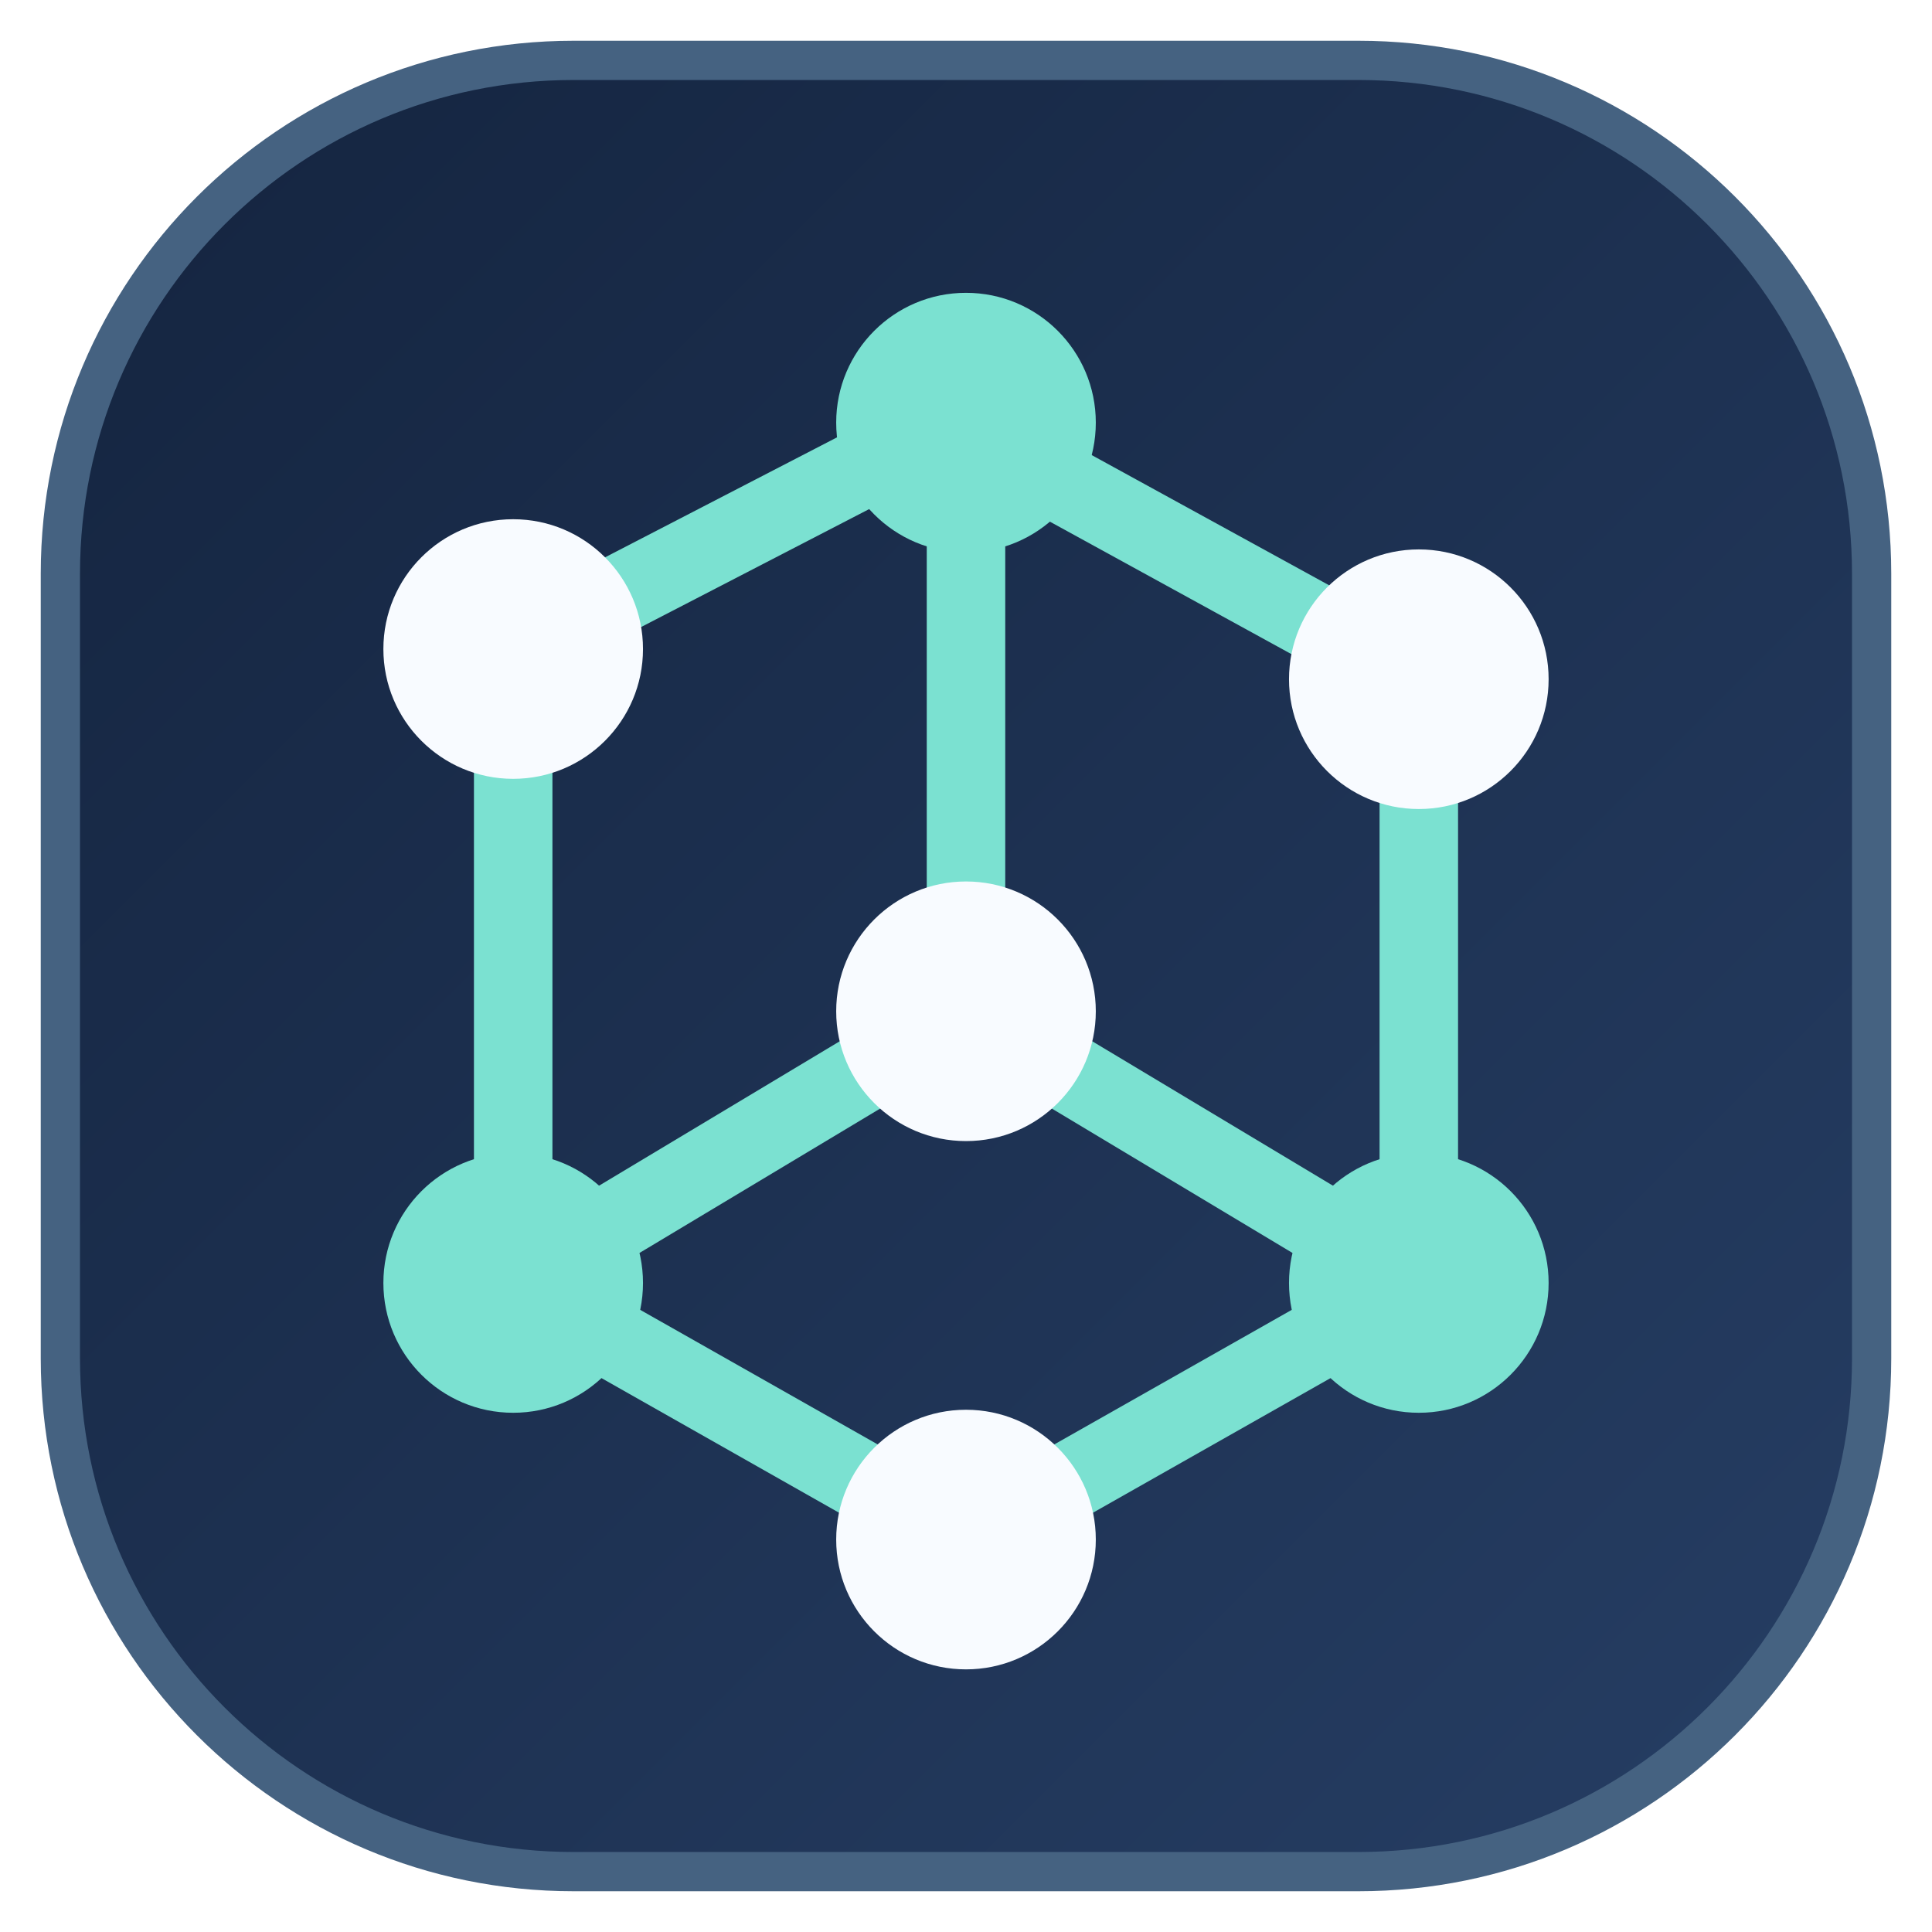
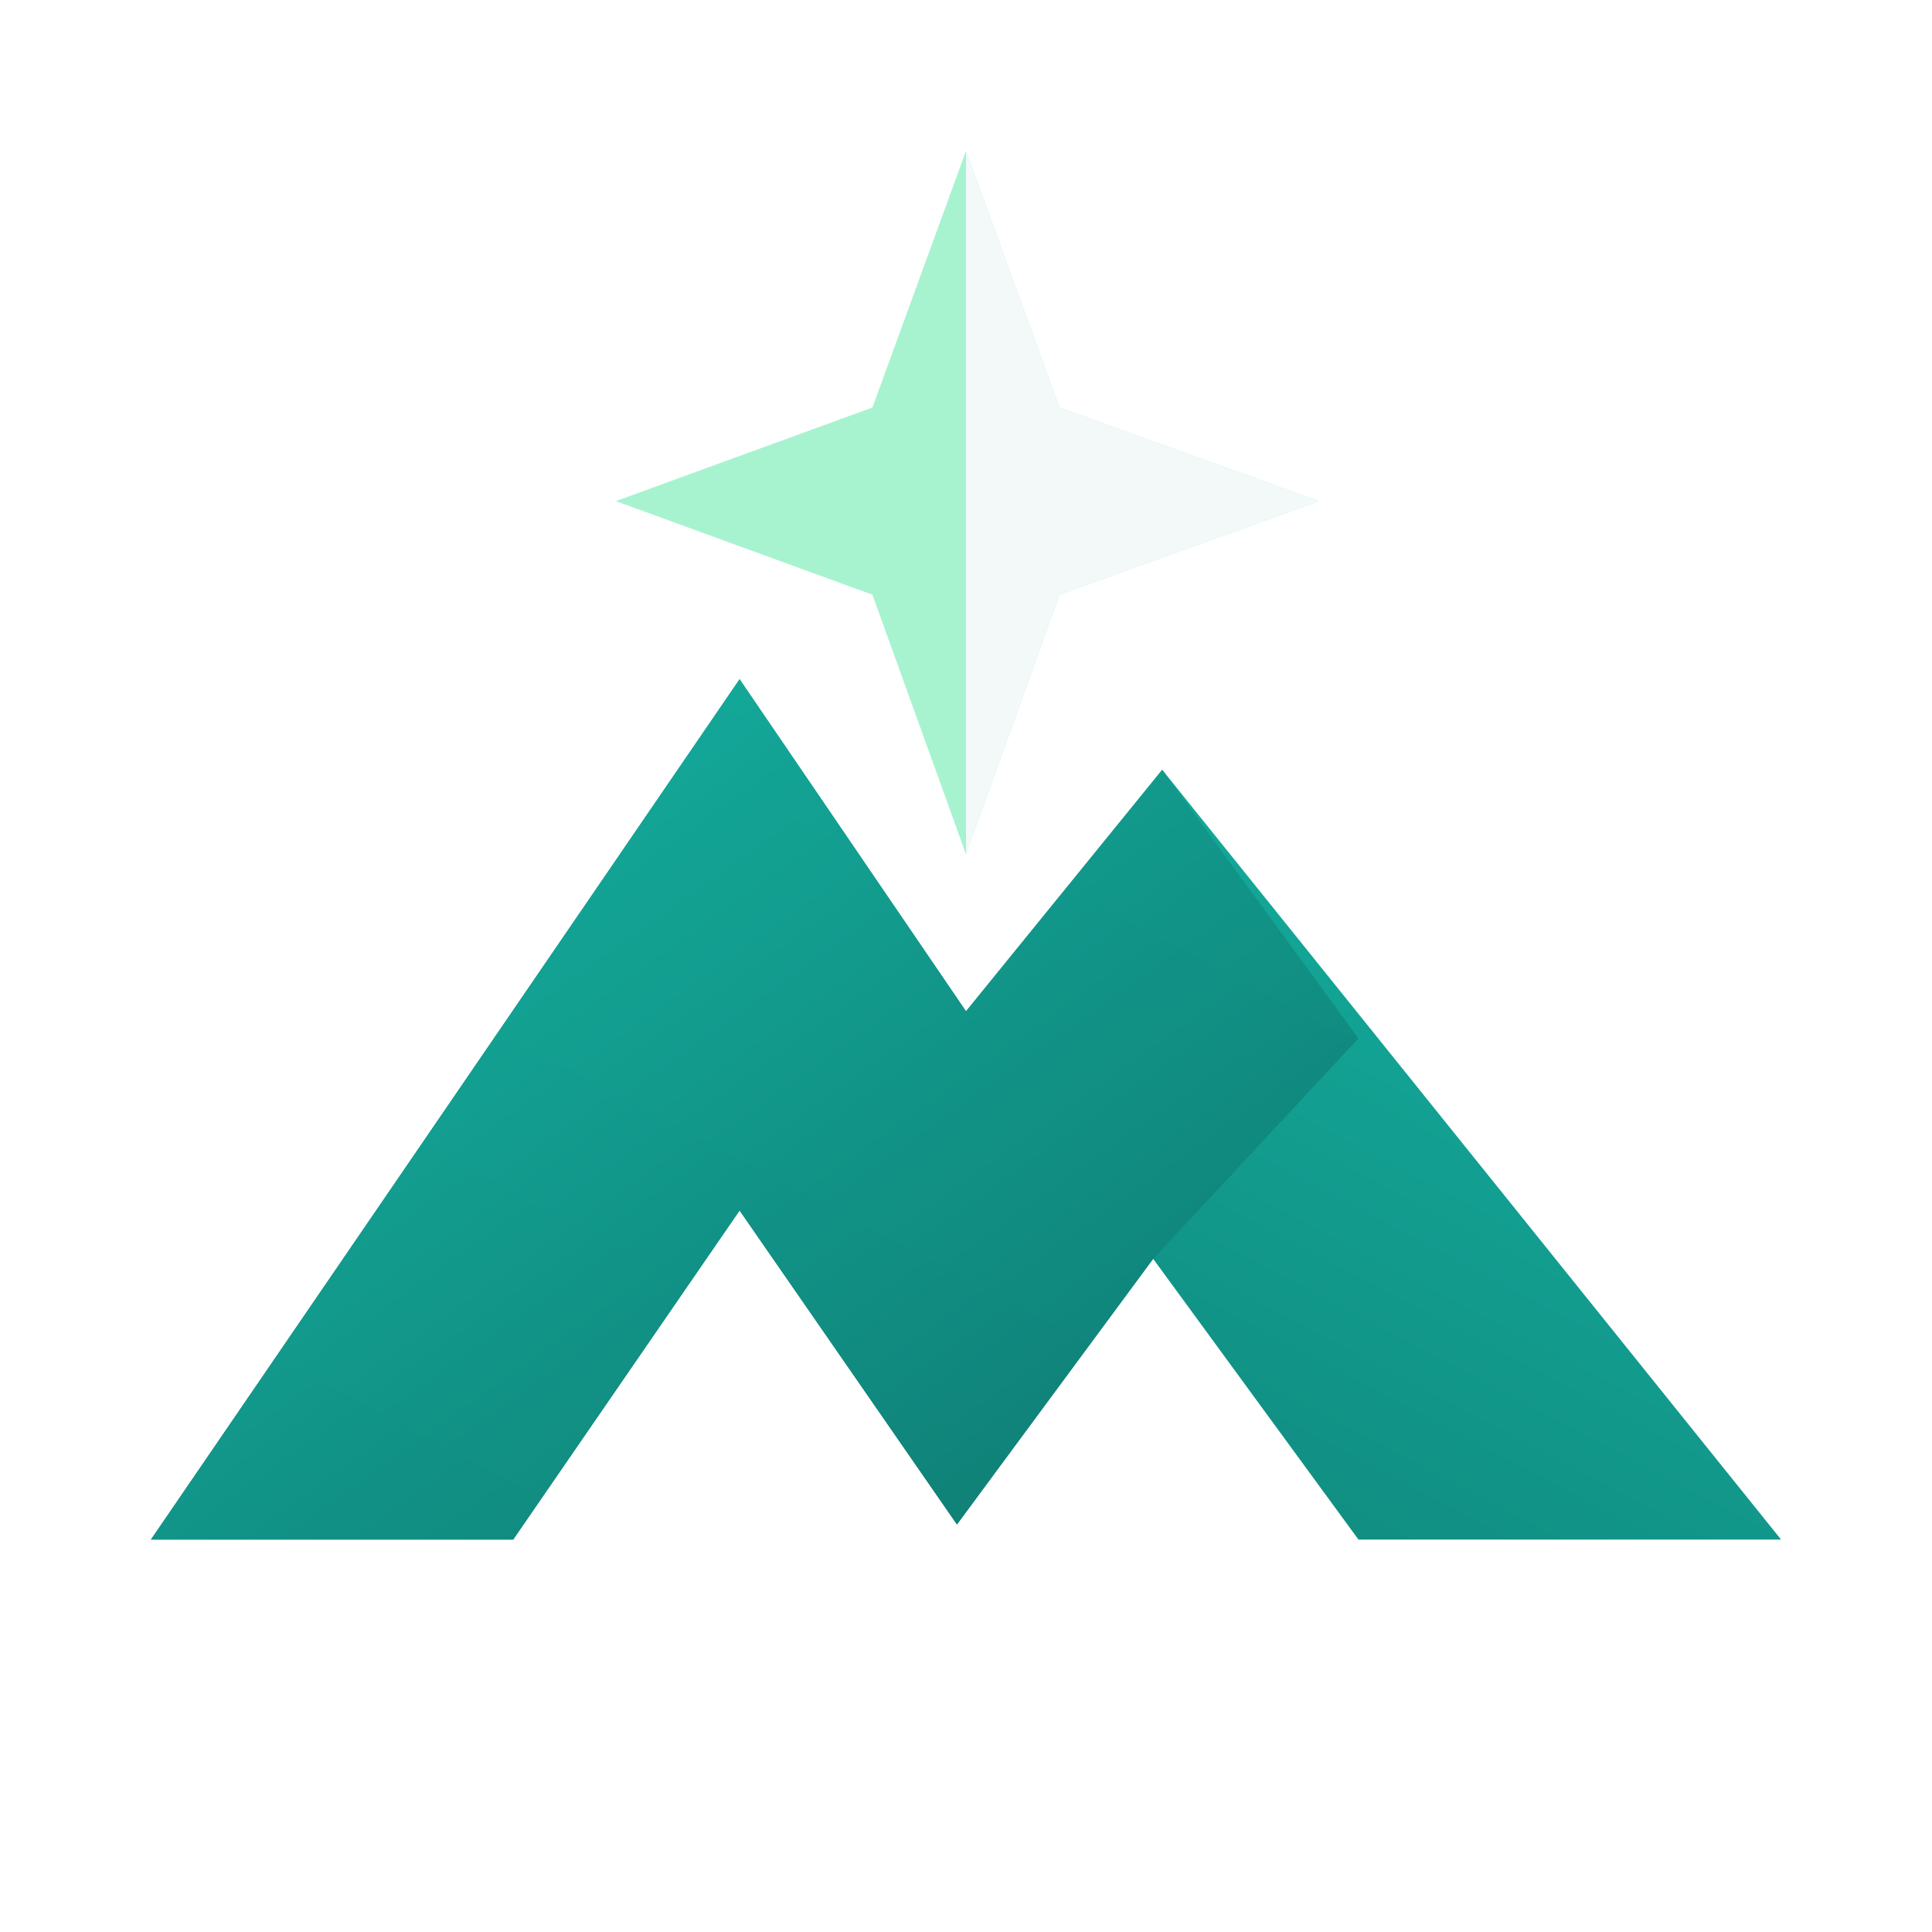
- <svg xmlns="http://www.w3.org/2000/svg" viewBox="0 0 64 64" role="img" aria-labelledby="title">
+ <svg xmlns="http://www.w3.org/2000/svg" viewBox="0 0 64 64" role="img" aria-labelledby="title desc">
  <defs>
-     <linearGradient id="g" x1="0" y1="0" x2="1" y2="1">
-       <stop stop-color="#14243f" />
-       <stop offset="1" stop-color="#263e64" />
+     <linearGradient id="aurora" x1="0" y1="1" x2="1" y2="0">
+       <stop offset="0" stop-color="#0F766E" />
+       <stop offset="1" stop-color="#14B8A6" />
+     </linearGradient>
+     <linearGradient id="pine" x1="0" y1="0" x2="1" y2="1">
+       <stop offset="0" stop-color="#14B8A6" />
+       <stop offset="1" stop-color="#0F766E" />
    </linearGradient>
  </defs>
-   <rect x="2" y="2" width="60" height="60" rx="17" fill="url(#g)" stroke="#456281" stroke-width="1.3" />
-   <path d="M17 21.5 31.5 14 47 22.5M17 21.5v21L32 51l15-8.5v-20M17 42.5l15-9 15 9M32 14v19.5" fill="none" stroke="#7be1d1" stroke-width="2.6" stroke-linecap="round" stroke-linejoin="round" />
-   <circle cx="17" cy="21.5" r="4.3" fill="#f8fbff" />
-   <circle cx="32" cy="14" r="4.3" fill="#7be1d1" />
-   <circle cx="47" cy="22.5" r="4.3" fill="#f8fbff" />
-   <circle cx="17" cy="42.5" r="4.3" fill="#7be1d1" />
-   <circle cx="32" cy="51" r="4.3" fill="#f8fbff" />
-   <circle cx="47" cy="42.5" r="4.3" fill="#7be1d1" />
-   <circle cx="32" cy="33.5" r="4.3" fill="#f8fbff" />
+   <path d="M5 51 24.5 22.5 32 33.5 38.5 25.5 59 51H45L38.2 41.7 31.7 50.5 24.5 40.1 17 51Z" fill="url(#aurora)" />
+   <path d="M24.5 22.5 32 33.5 38.5 25.5 45 34.4 38.2 41.7 31.7 50.5 24.5 40.1 17 51 5 51Z" fill="url(#pine)" opacity=".94" />
+   <path d="m32 5 3.1 8.5 8.6 3.1-8.6 3.1-3.1 8.6-3.1-8.6-8.5-3.1 8.5-3.1Z" fill="#A7F3D0" />
+   <path d="m32 5 3.1 8.5 8.6 3.1-8.6 3.1-3.1 8.6Z" fill="#F8FAFC" opacity=".92" />
</svg>
